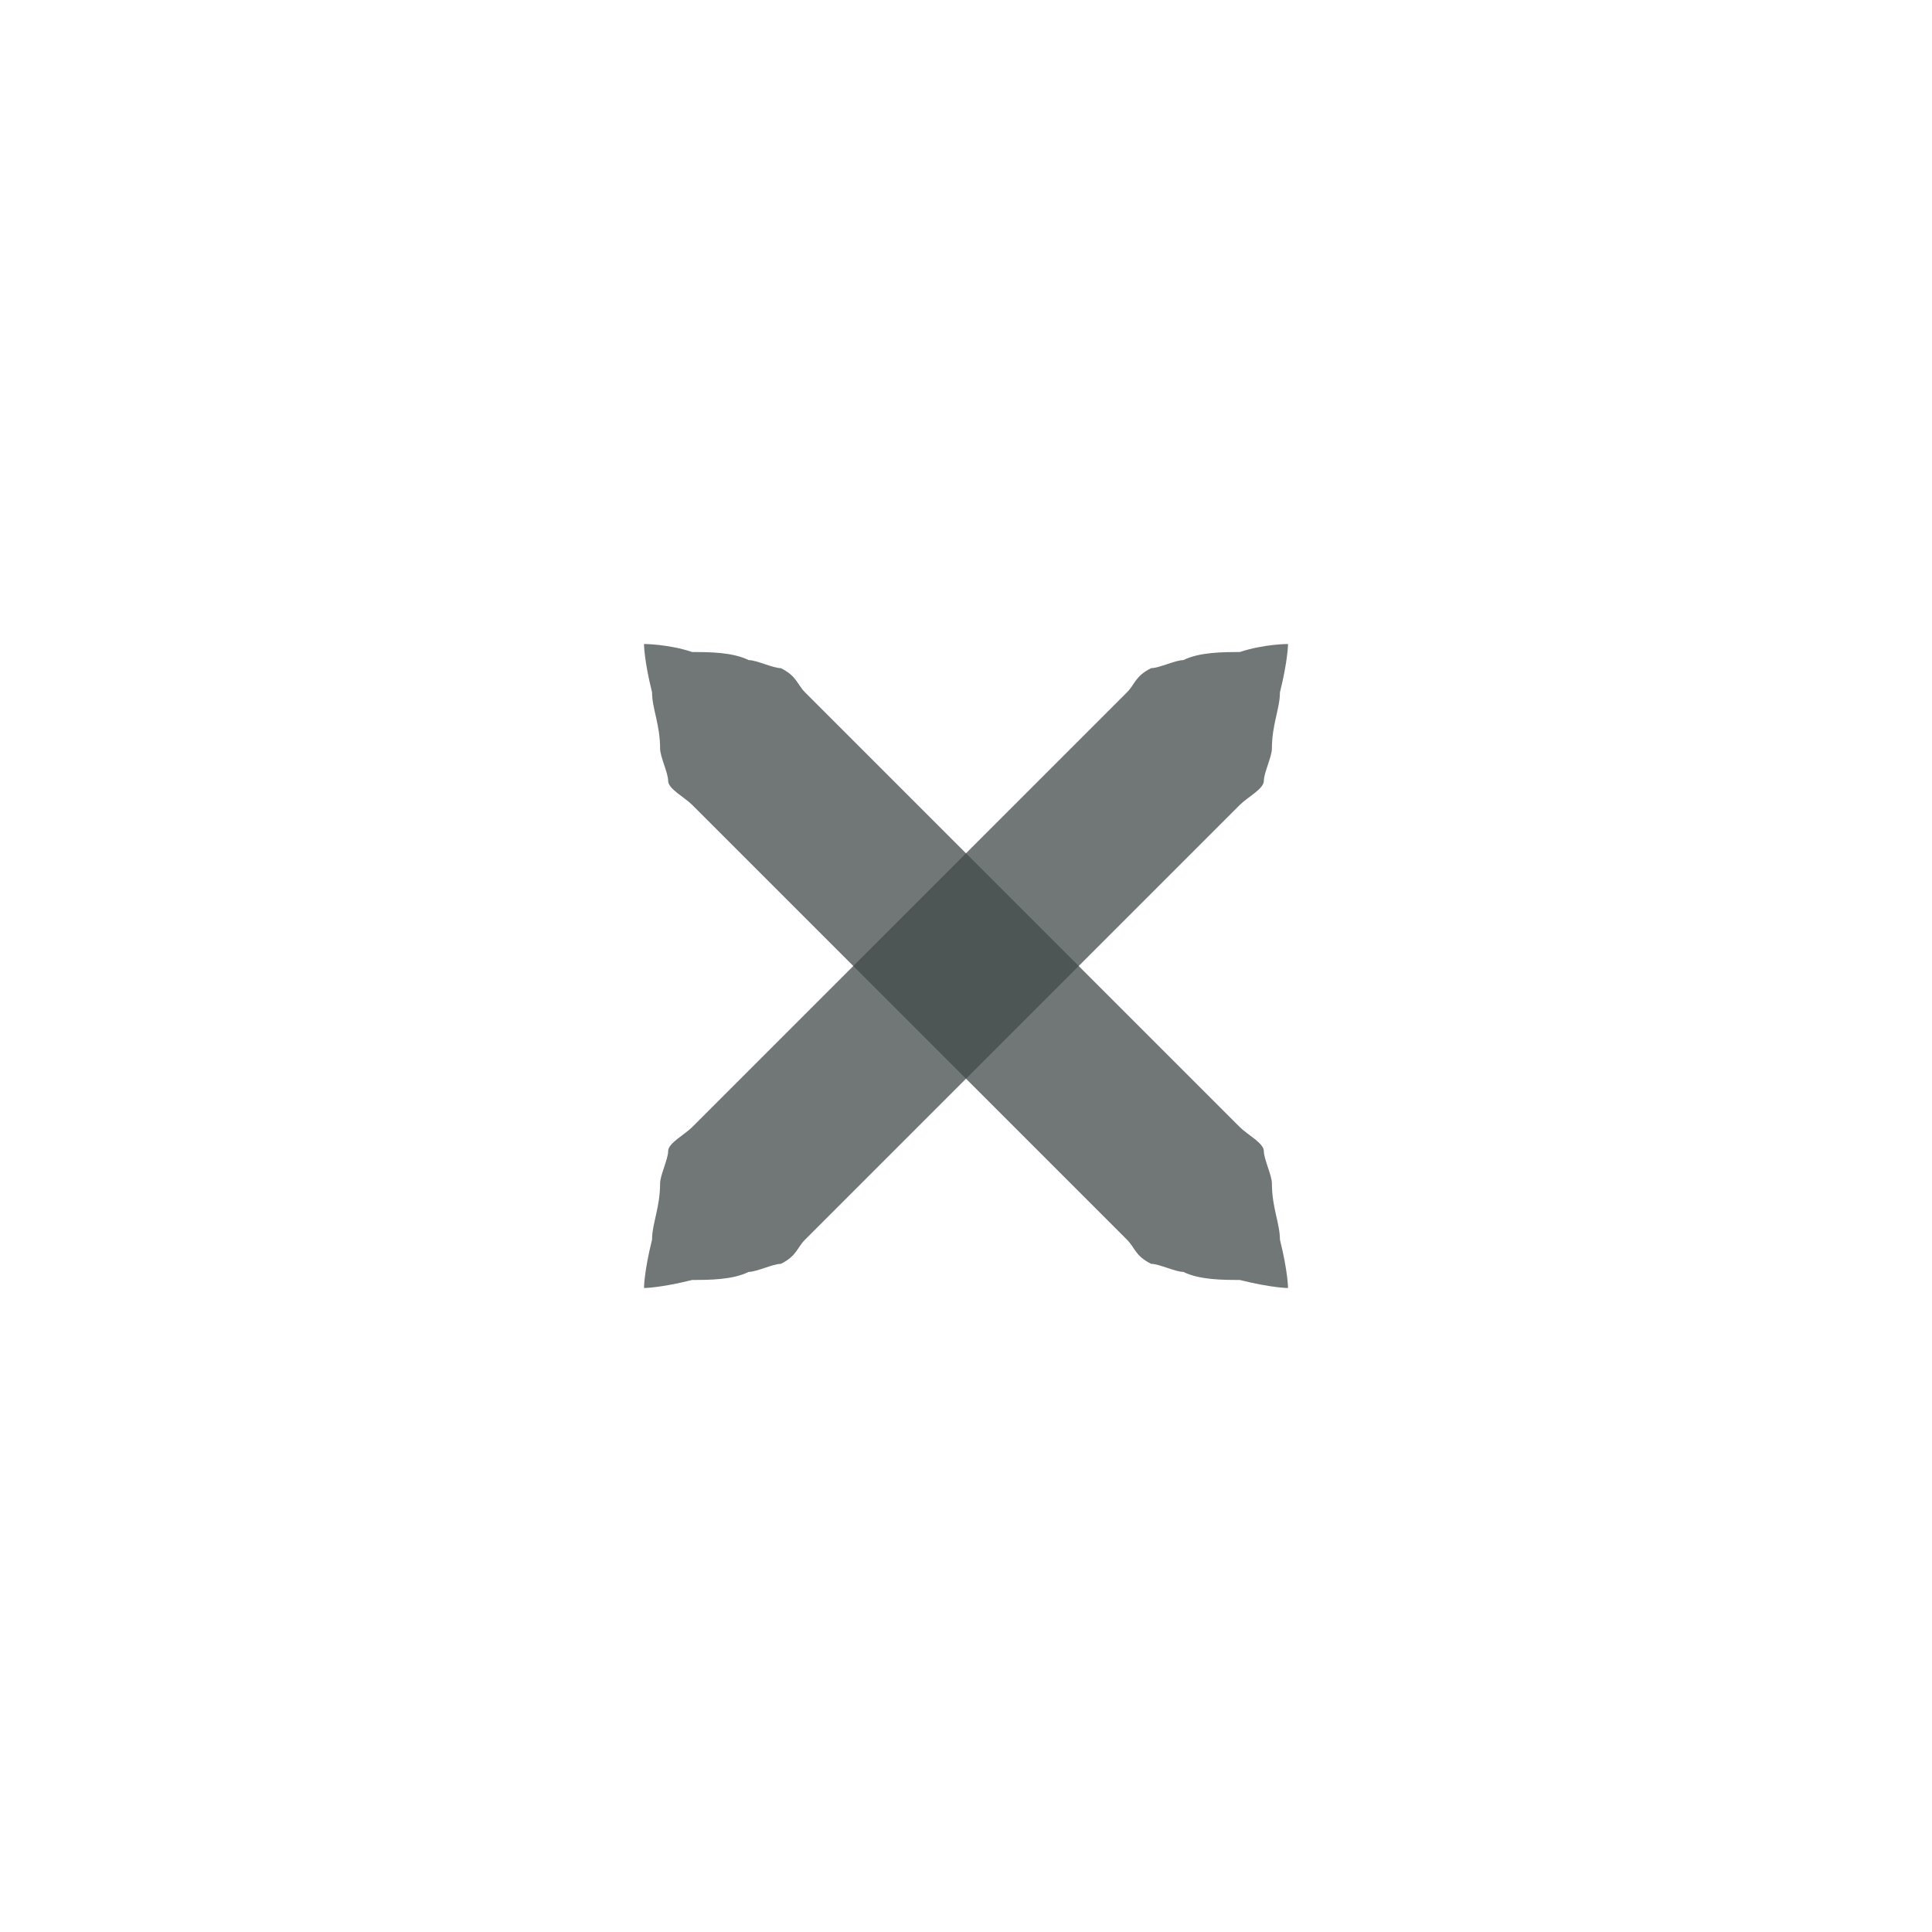
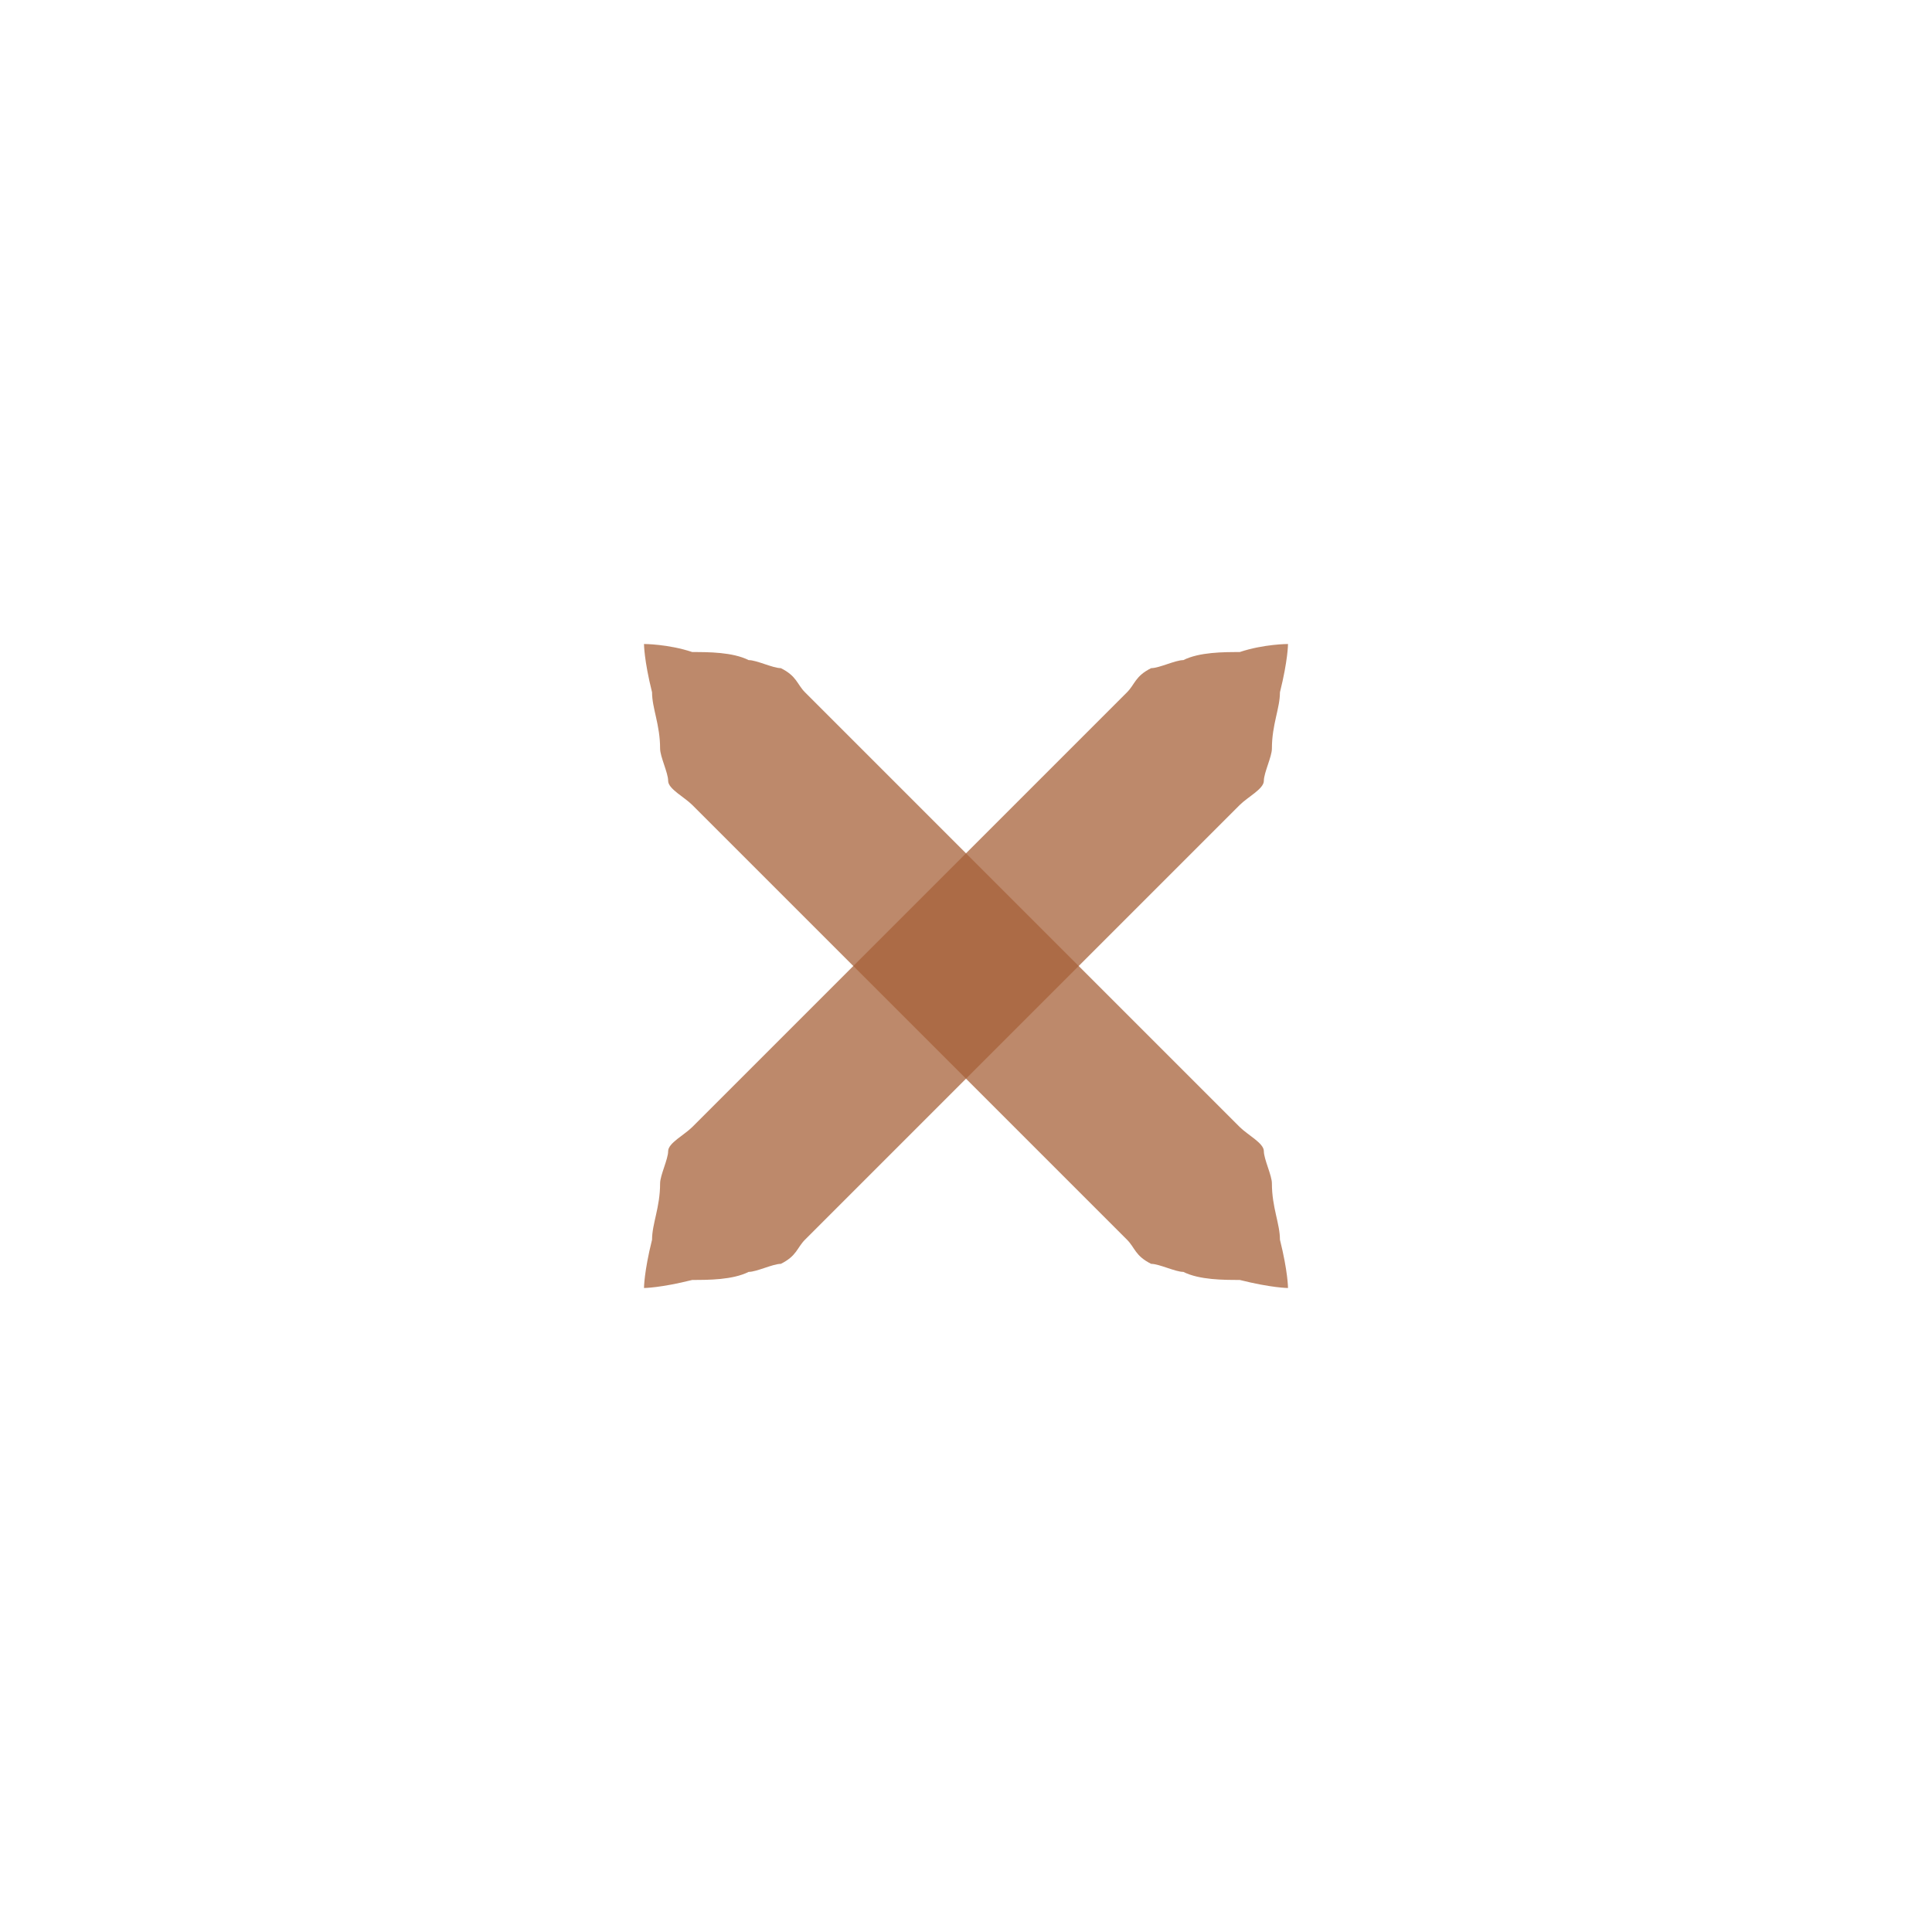
<svg xmlns="http://www.w3.org/2000/svg" xmlns:xlink="http://www.w3.org/1999/xlink" version="1.1" x="0px" y="0px" width="24px" height="24px" viewBox="0 0 24 24">
-   <path id="a" fill="#424949" opacity="0.75" d="M16,8c0,0,0,0.2-0.1,0.6c0,0.2-0.1,0.4-0.1,0.7c0,0.1-0.1,0.3-0.1,0.4c0,0.1-0.2,0.2-0.3,0.3c-0.7,0.7-1.7,1.7-2.7,2.7c-1,1-2,2-2.7,2.7c-0.1,0.1-0.1,0.2-0.3,0.3c-0.1,0-0.3,0.1-0.4,0.1c-0.2,0.1-0.5,0.1-0.7,0.1C8.2,16,8,16,8,16s0-0.2,0.1-0.6c0-0.2,0.1-0.4,0.1-0.7c0-0.1,0.1-0.3,0.1-0.4c0-0.1,0.2-0.2,0.3-0.3c0.7-0.7,1.7-1.7,2.7-2.7c1-1,2-2,2.7-2.7c0.1-0.1,0.1-0.2,0.3-0.3c0.1,0,0.3-0.1,0.4-0.1c0.2-0.1,0.5-0.1,0.7-0.1C15.7,8,16,8,16,8z" />
+   <path id="a" fill="#a7623a" opacity="0.75" d="M16,8c0,0,0,0.2-0.1,0.6c0,0.2-0.1,0.4-0.1,0.7c0,0.1-0.1,0.3-0.1,0.4c0,0.1-0.2,0.2-0.3,0.3c-0.7,0.7-1.7,1.7-2.7,2.7c-1,1-2,2-2.7,2.7c-0.1,0.1-0.1,0.2-0.3,0.3c-0.1,0-0.3,0.1-0.4,0.1c-0.2,0.1-0.5,0.1-0.7,0.1C8.2,16,8,16,8,16s0-0.2,0.1-0.6c0-0.2,0.1-0.4,0.1-0.7c0-0.1,0.1-0.3,0.1-0.4c0-0.1,0.2-0.2,0.3-0.3c0.7-0.7,1.7-1.7,2.7-2.7c1-1,2-2,2.7-2.7c0.1-0.1,0.1-0.2,0.3-0.3c0.1,0,0.3-0.1,0.4-0.1c0.2-0.1,0.5-0.1,0.7-0.1C15.7,8,16,8,16,8z" />
  <use xlink:href="#a" transform="matrix(-1,0,0,1,24,0)" />
</svg>
